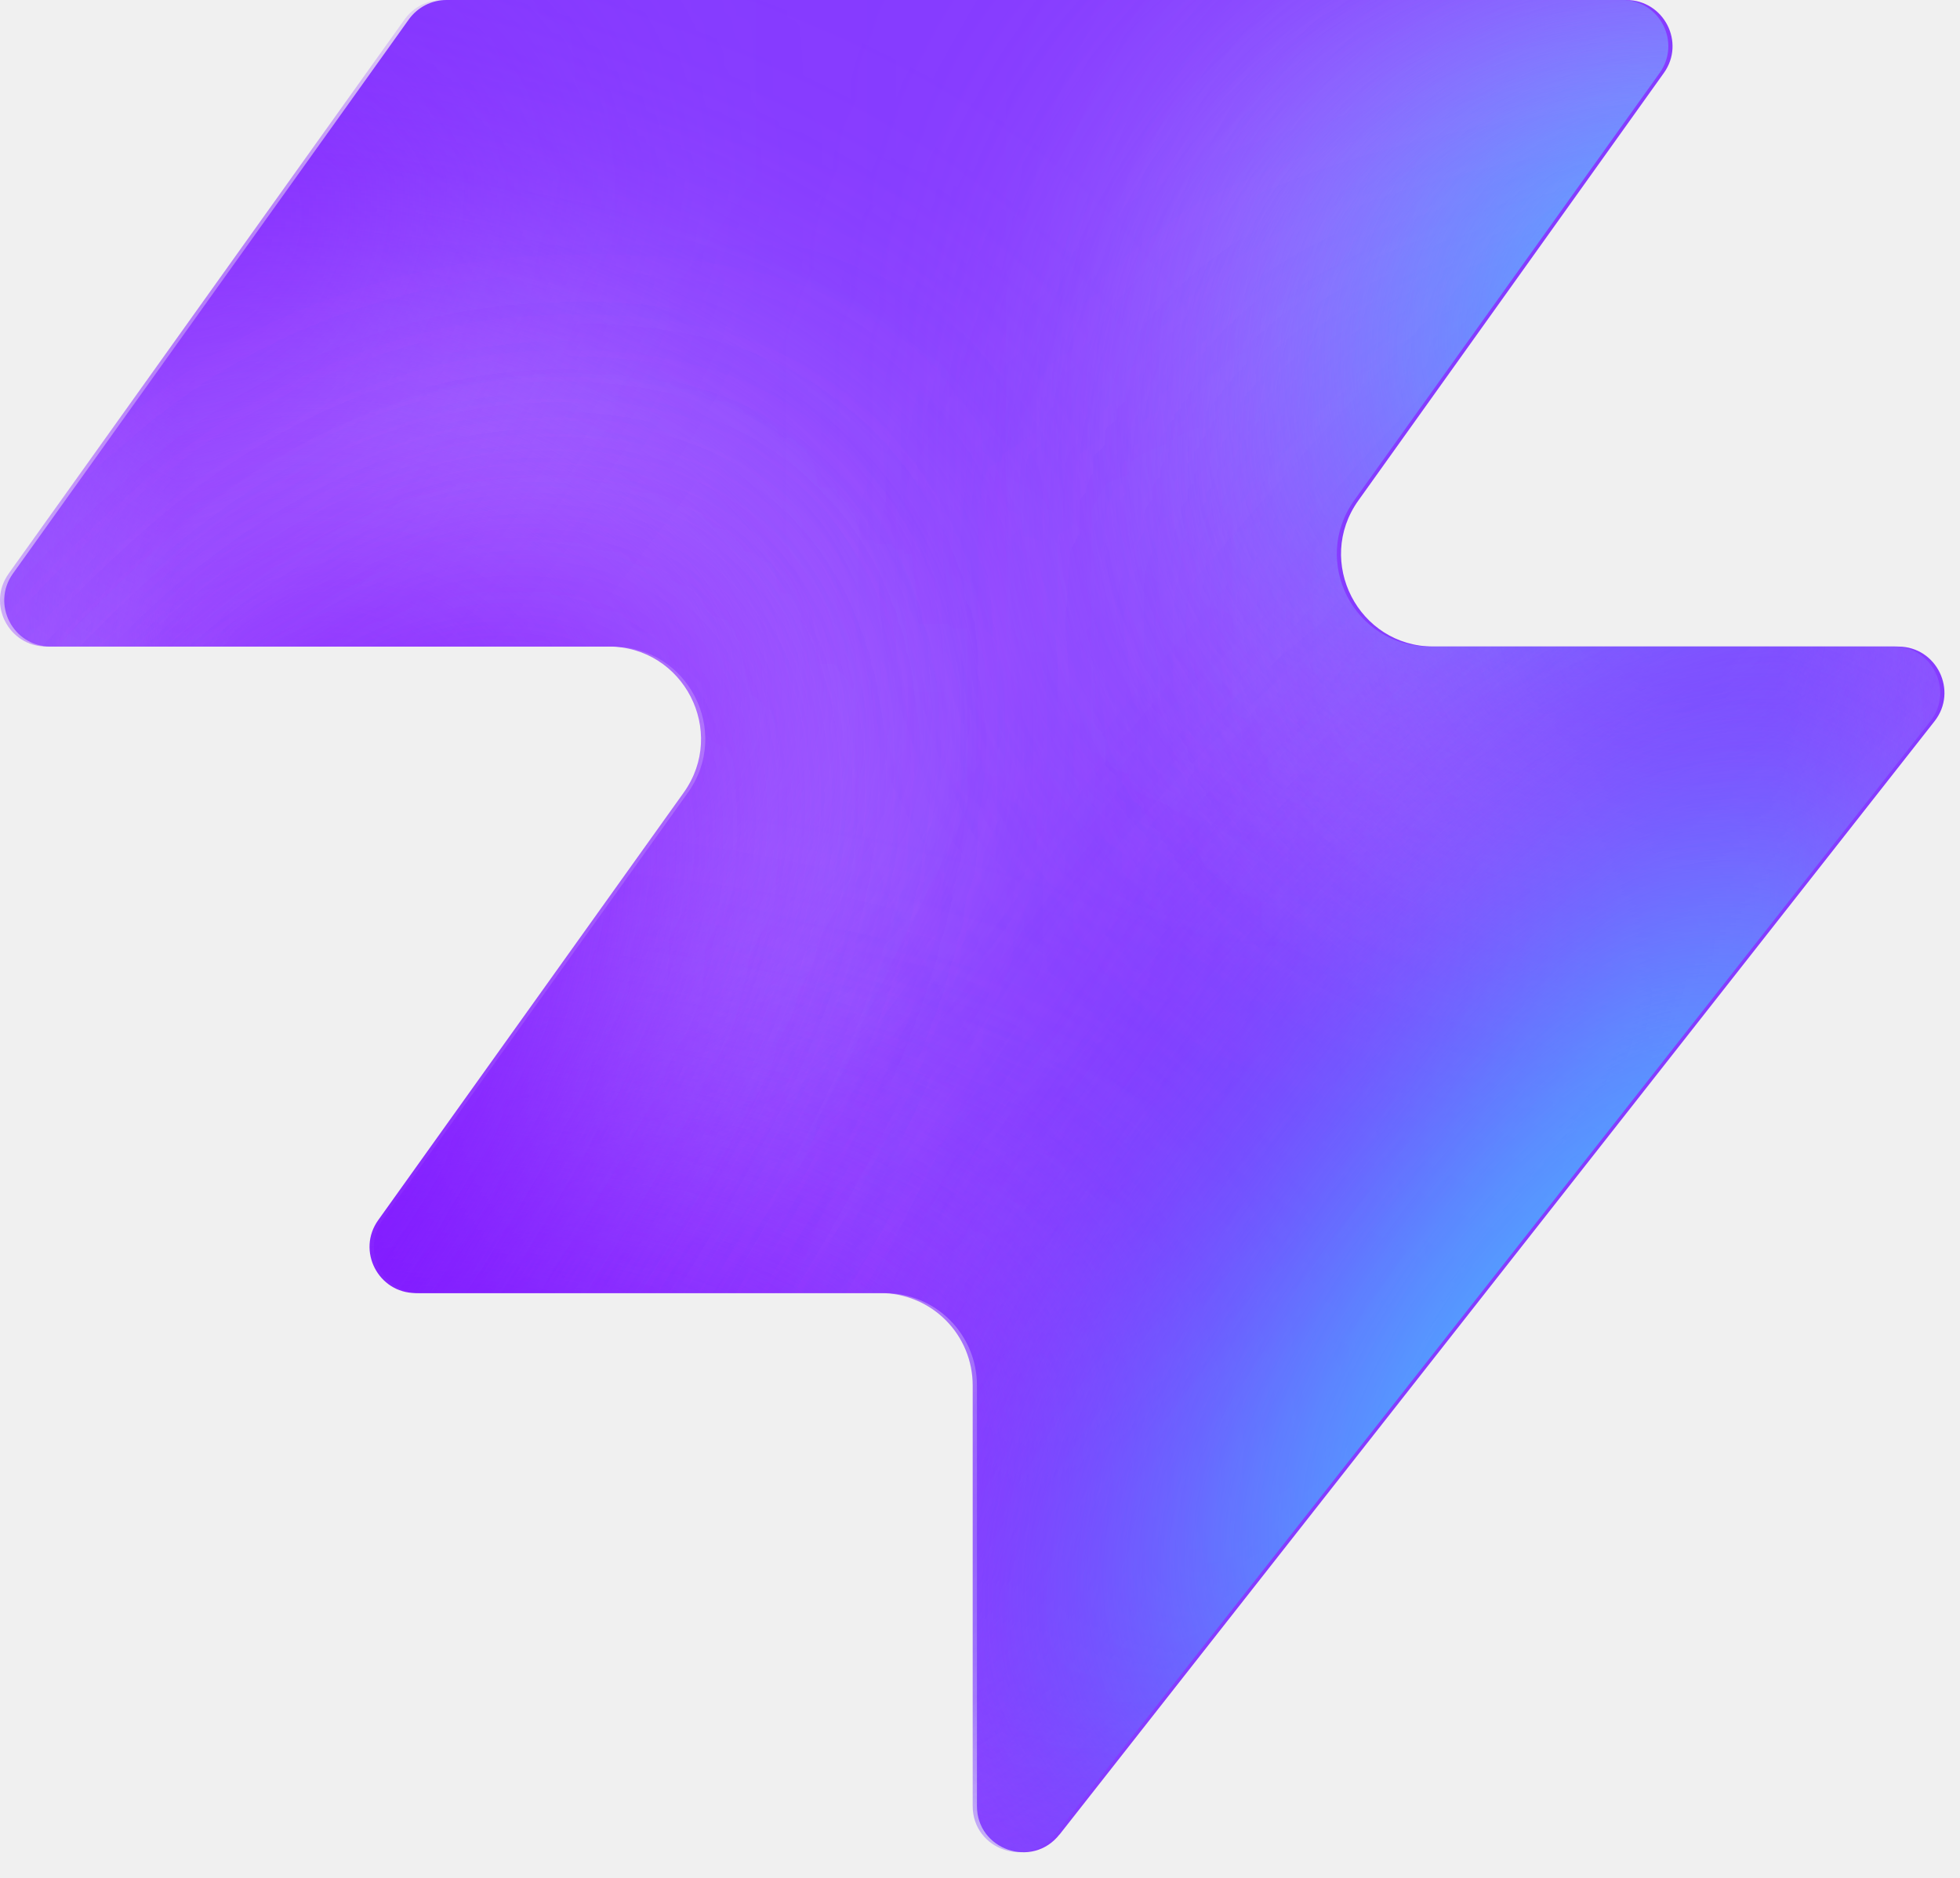
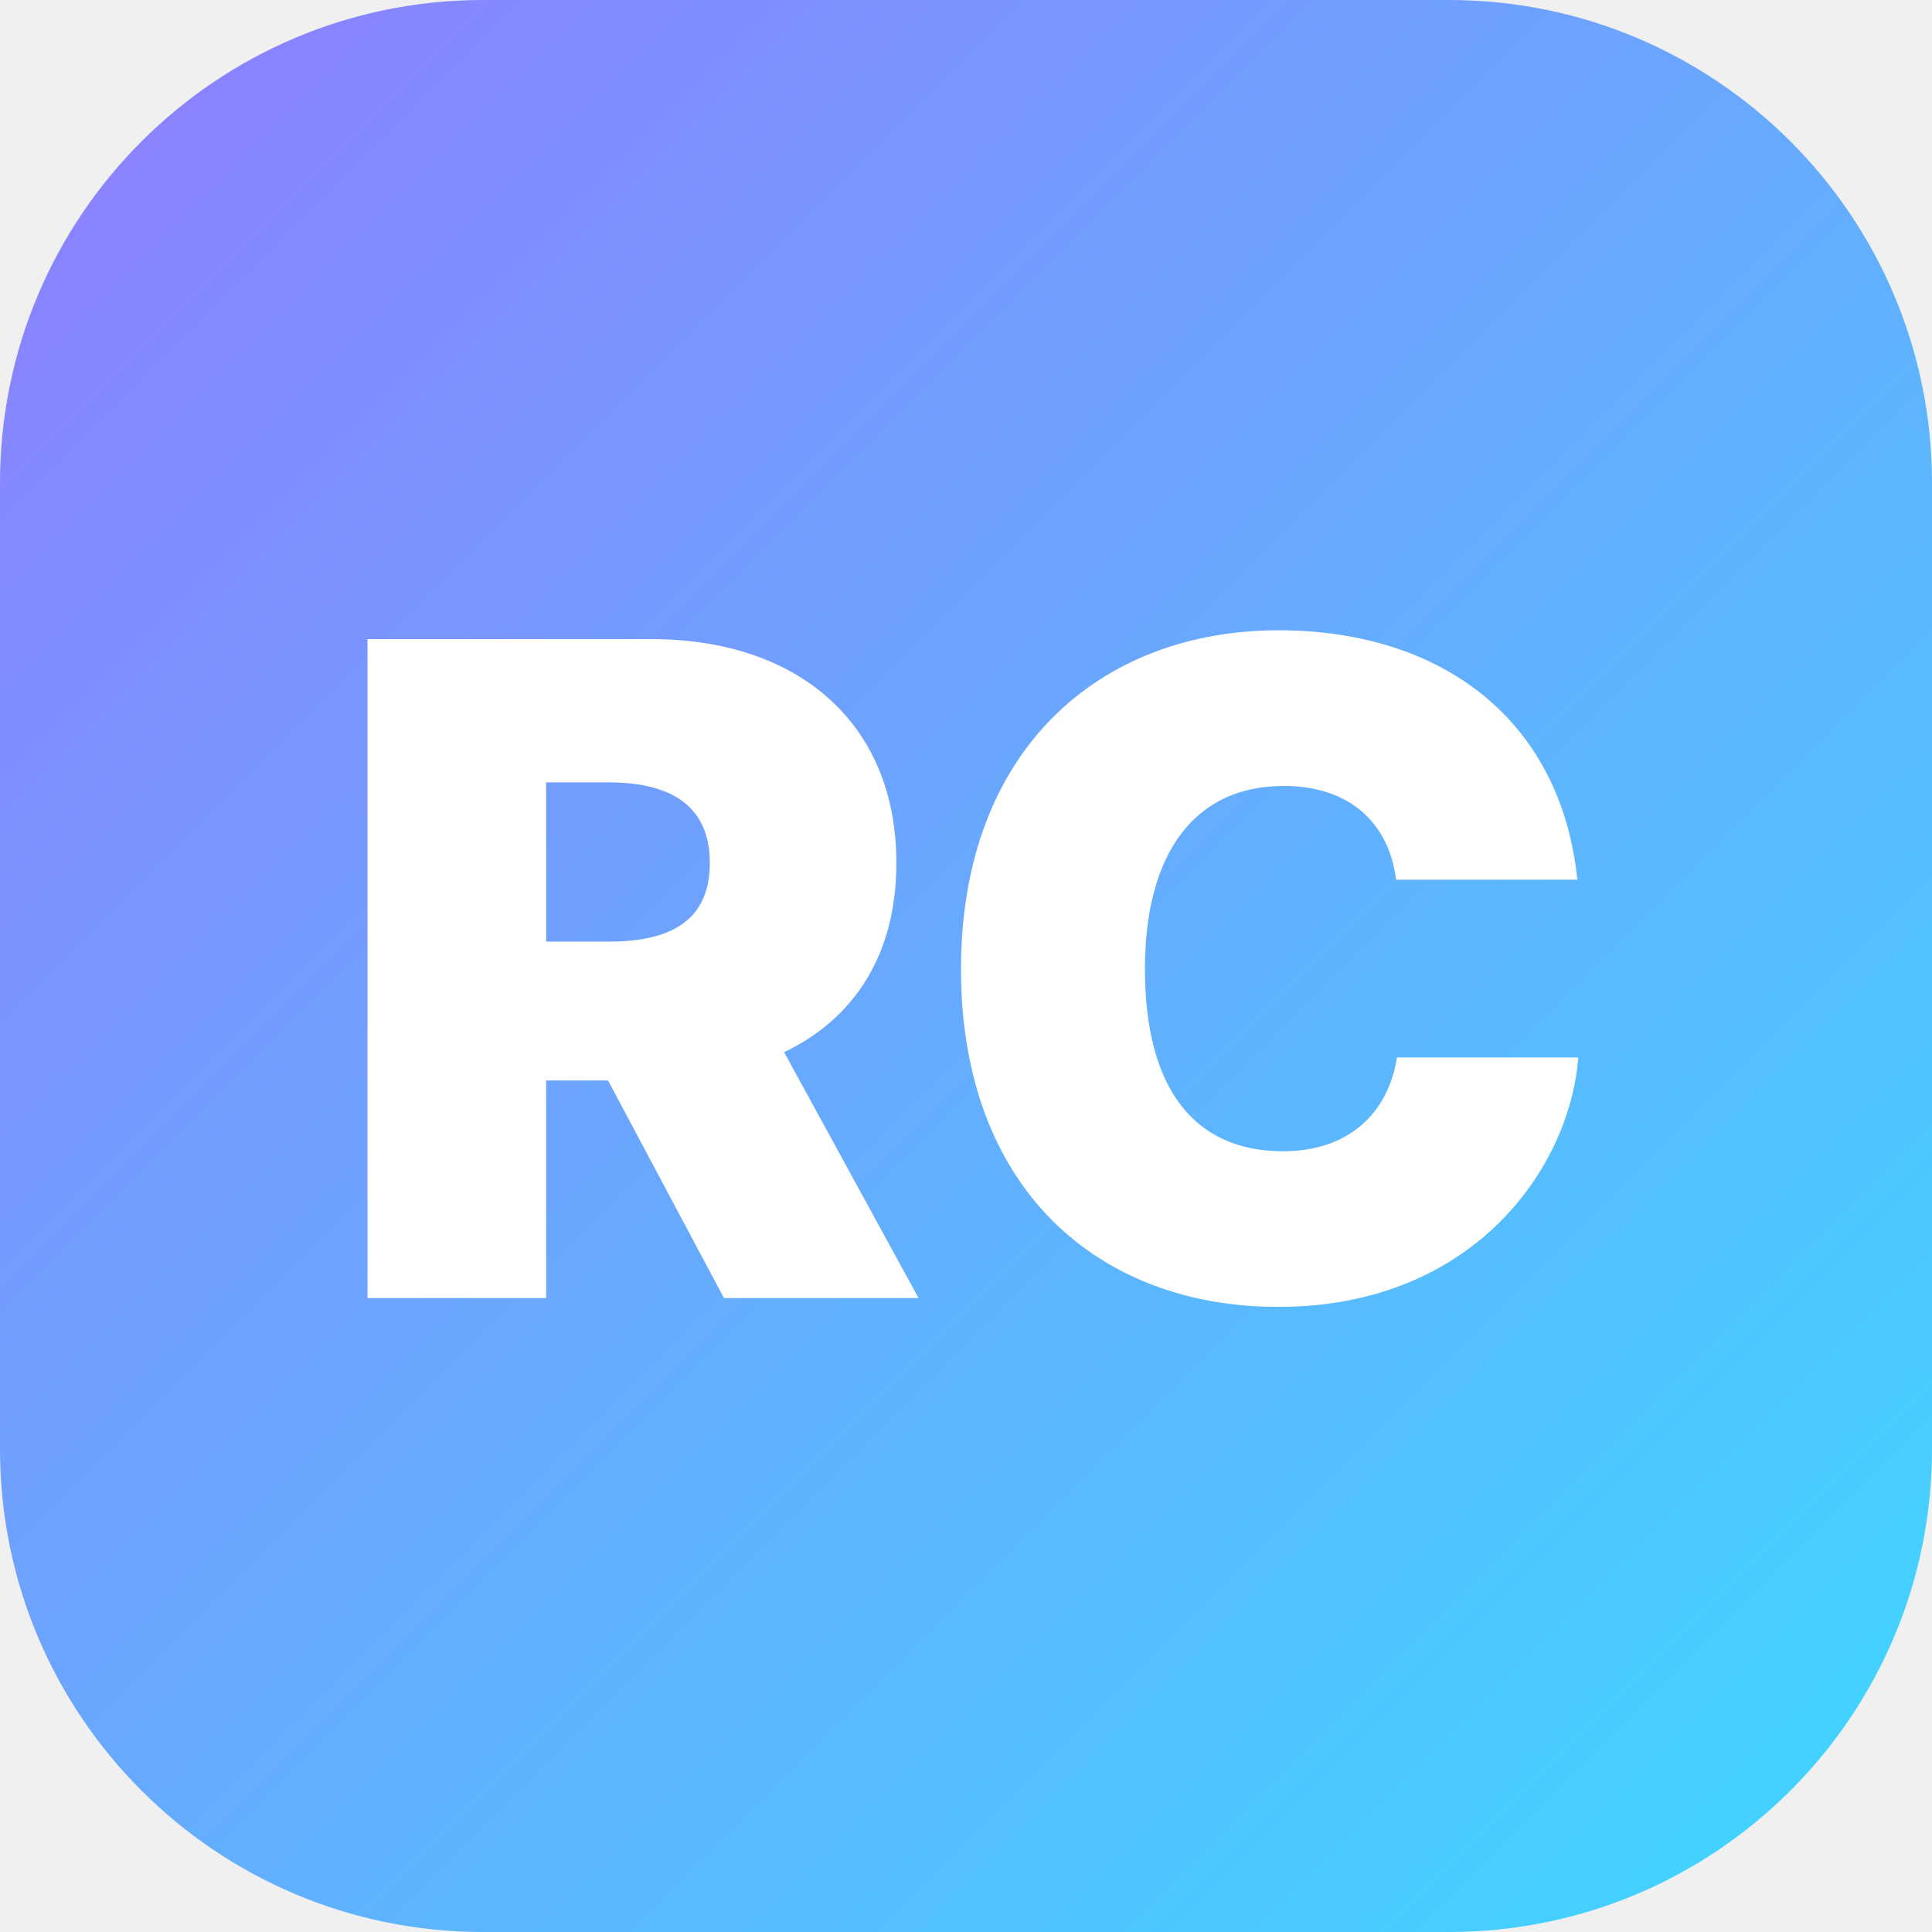
- <svg xmlns="http://www.w3.org/2000/svg" width="48" height="46" fill="none" viewBox="0 0 48 46">
-   <path fill="#863bff" d="M25.946 44.938c-.664.845-2.021.375-2.021-.698V33.937a2.26 2.26 0 0 0-2.262-2.262H10.287c-.92 0-1.456-1.04-.92-1.788l7.48-10.471c1.07-1.497 0-3.578-1.842-3.578H1.237c-.92 0-1.456-1.04-.92-1.788L10.013.474c.214-.297.556-.474.92-.474h28.894c.92 0 1.456 1.04.92 1.788l-7.48 10.471c-1.07 1.498 0 3.579 1.842 3.579h11.377c.943 0 1.473 1.088.89 1.83L25.947 44.94z" style="fill:#863bff;fill:color(display-p3 .525 .23 1);fill-opacity:1" />
-   <mask id="a" width="48" height="46" x="0" y="0" maskUnits="userSpaceOnUse" style="mask-type:alpha">
-     <path fill="#000" d="M25.842 44.938c-.664.844-2.021.375-2.021-.698V33.937a2.26 2.26 0 0 0-2.262-2.262H10.183c-.92 0-1.456-1.04-.92-1.788l7.48-10.471c1.07-1.498 0-3.579-1.842-3.579H1.133c-.92 0-1.456-1.04-.92-1.787L9.91.473c.214-.297.556-.474.92-.474h28.894c.92 0 1.456 1.04.92 1.788l-7.48 10.471c-1.07 1.498 0 3.578 1.842 3.578h11.377c.943 0 1.473 1.088.89 1.832L25.843 44.94z" style="fill:#000;fill-opacity:1" />
-   </mask>
-   <g mask="url(#a)">
-     <g filter="url(#b)">
-       <ellipse cx="5.508" cy="14.704" fill="#ede6ff" rx="5.508" ry="14.704" style="fill:#ede6ff;fill:color(display-p3 .927 .903 1);fill-opacity:1" transform="matrix(.00324 1 1 -.00324 -4.47 31.516)" />
-     </g>
-     <g filter="url(#c)">
-       <ellipse cx="10.399" cy="29.851" fill="#ede6ff" rx="10.399" ry="29.851" style="fill:#ede6ff;fill:color(display-p3 .927 .903 1);fill-opacity:1" transform="matrix(.00324 1 1 -.00324 -39.328 7.883)" />
-     </g>
-     <g filter="url(#d)">
-       <ellipse cx="5.508" cy="30.487" fill="#7e14ff" rx="5.508" ry="30.487" style="fill:#7e14ff;fill:color(display-p3 .492 .077 1);fill-opacity:1" transform="rotate(89.814 -25.913 -14.639)scale(1 -1)" />
-     </g>
-     <g filter="url(#e)">
-       <ellipse cx="5.508" cy="30.599" fill="#7e14ff" rx="5.508" ry="30.599" style="fill:#7e14ff;fill:color(display-p3 .492 .077 1);fill-opacity:1" transform="rotate(89.814 -32.644 -3.334)scale(1 -1)" />
-     </g>
-     <g filter="url(#f)">
-       <ellipse cx="5.508" cy="30.599" fill="#7e14ff" rx="5.508" ry="30.599" style="fill:#7e14ff;fill:color(display-p3 .492 .077 1);fill-opacity:1" transform="matrix(.00324 1 1 -.00324 -34.34 30.47)" />
-     </g>
-     <g filter="url(#g)">
-       <ellipse cx="14.072" cy="22.078" fill="#ede6ff" rx="14.072" ry="22.078" style="fill:#ede6ff;fill:color(display-p3 .927 .903 1);fill-opacity:1" transform="rotate(93.35 24.506 48.493)scale(-1 1)" />
-     </g>
-     <g filter="url(#h)">
-       <ellipse cx="3.47" cy="21.501" fill="#7e14ff" rx="3.47" ry="21.501" style="fill:#7e14ff;fill:color(display-p3 .492 .077 1);fill-opacity:1" transform="rotate(89.009 28.708 47.59)scale(-1 1)" />
-     </g>
-     <g filter="url(#i)">
-       <ellipse cx="3.47" cy="21.501" fill="#7e14ff" rx="3.47" ry="21.501" style="fill:#7e14ff;fill:color(display-p3 .492 .077 1);fill-opacity:1" transform="rotate(89.009 28.708 47.59)scale(-1 1)" />
-     </g>
-     <g filter="url(#j)">
-       <ellipse cx=".387" cy="8.972" fill="#7e14ff" rx="4.407" ry="29.108" style="fill:#7e14ff;fill:color(display-p3 .492 .077 1);fill-opacity:1" transform="rotate(39.51 .387 8.972)" />
-     </g>
-     <g filter="url(#k)">
-       <ellipse cx="47.523" cy="-6.092" fill="#7e14ff" rx="4.407" ry="29.108" style="fill:#7e14ff;fill:color(display-p3 .492 .077 1);fill-opacity:1" transform="rotate(37.892 47.523 -6.092)" />
-     </g>
-     <g filter="url(#l)">
-       <ellipse cx="41.412" cy="6.333" fill="#47bfff" rx="5.971" ry="9.665" style="fill:#47bfff;fill:color(display-p3 .28 .748 1);fill-opacity:1" transform="rotate(37.892 41.412 6.333)" />
-     </g>
-     <g filter="url(#m)">
-       <ellipse cx="-1.879" cy="38.332" fill="#7e14ff" rx="4.407" ry="29.108" style="fill:#7e14ff;fill:color(display-p3 .492 .077 1);fill-opacity:1" transform="rotate(37.892 -1.88 38.332)" />
-     </g>
-     <g filter="url(#n)">
-       <ellipse cx="-1.879" cy="38.332" fill="#7e14ff" rx="4.407" ry="29.108" style="fill:#7e14ff;fill:color(display-p3 .492 .077 1);fill-opacity:1" transform="rotate(37.892 -1.88 38.332)" />
-     </g>
-     <g filter="url(#o)">
-       <ellipse cx="35.651" cy="29.907" fill="#7e14ff" rx="4.407" ry="29.108" style="fill:#7e14ff;fill:color(display-p3 .492 .077 1);fill-opacity:1" transform="rotate(37.892 35.651 29.907)" />
-     </g>
-     <g filter="url(#p)">
-       <ellipse cx="38.418" cy="32.4" fill="#47bfff" rx="5.971" ry="15.297" style="fill:#47bfff;fill:color(display-p3 .28 .748 1);fill-opacity:1" transform="rotate(37.892 38.418 32.4)" />
-     </g>
-   </g>
+ <svg xmlns="http://www.w3.org/2000/svg" width="256" height="256" viewBox="0 0 256 256" fill="none">
+   <rect width="256" height="256" rx="64" fill="url(#grad1)" />
+   <text x="128" y="172" font-family="system-ui, -apple-system, sans-serif" font-weight="900" font-size="120" fill="white" text-anchor="middle">RC</text>
  <defs>
-     <filter id="b" width="60.045" height="41.654" x="-19.77" y="16.149" color-interpolation-filters="sRGB" filterUnits="userSpaceOnUse">
-       <feFlood flood-opacity="0" result="BackgroundImageFix" />
-       <feBlend in="SourceGraphic" in2="BackgroundImageFix" result="shape" />
-       <feGaussianBlur result="effect1_foregroundBlur_2002_17158" stdDeviation="7.659" />
-     </filter>
-     <filter id="c" width="90.34" height="51.437" x="-54.613" y="-7.533" color-interpolation-filters="sRGB" filterUnits="userSpaceOnUse">
-       <feFlood flood-opacity="0" result="BackgroundImageFix" />
-       <feBlend in="SourceGraphic" in2="BackgroundImageFix" result="shape" />
-       <feGaussianBlur result="effect1_foregroundBlur_2002_17158" stdDeviation="7.659" />
-     </filter>
-     <filter id="d" width="79.355" height="29.4" x="-49.64" y="2.03" color-interpolation-filters="sRGB" filterUnits="userSpaceOnUse">
-       <feFlood flood-opacity="0" result="BackgroundImageFix" />
-       <feBlend in="SourceGraphic" in2="BackgroundImageFix" result="shape" />
-       <feGaussianBlur result="effect1_foregroundBlur_2002_17158" stdDeviation="4.596" />
-     </filter>
-     <filter id="e" width="79.579" height="29.4" x="-45.045" y="20.029" color-interpolation-filters="sRGB" filterUnits="userSpaceOnUse">
-       <feFlood flood-opacity="0" result="BackgroundImageFix" />
-       <feBlend in="SourceGraphic" in2="BackgroundImageFix" result="shape" />
-       <feGaussianBlur result="effect1_foregroundBlur_2002_17158" stdDeviation="4.596" />
-     </filter>
-     <filter id="f" width="79.579" height="29.4" x="-43.513" y="21.178" color-interpolation-filters="sRGB" filterUnits="userSpaceOnUse">
-       <feFlood flood-opacity="0" result="BackgroundImageFix" />
-       <feBlend in="SourceGraphic" in2="BackgroundImageFix" result="shape" />
-       <feGaussianBlur result="effect1_foregroundBlur_2002_17158" stdDeviation="4.596" />
-     </filter>
-     <filter id="g" width="74.749" height="58.852" x="15.756" y="-17.901" color-interpolation-filters="sRGB" filterUnits="userSpaceOnUse">
-       <feFlood flood-opacity="0" result="BackgroundImageFix" />
-       <feBlend in="SourceGraphic" in2="BackgroundImageFix" result="shape" />
-       <feGaussianBlur result="effect1_foregroundBlur_2002_17158" stdDeviation="7.659" />
-     </filter>
-     <filter id="h" width="61.377" height="25.362" x="23.548" y="2.284" color-interpolation-filters="sRGB" filterUnits="userSpaceOnUse">
-       <feFlood flood-opacity="0" result="BackgroundImageFix" />
-       <feBlend in="SourceGraphic" in2="BackgroundImageFix" result="shape" />
-       <feGaussianBlur result="effect1_foregroundBlur_2002_17158" stdDeviation="4.596" />
-     </filter>
-     <filter id="i" width="61.377" height="25.362" x="23.548" y="2.284" color-interpolation-filters="sRGB" filterUnits="userSpaceOnUse">
-       <feFlood flood-opacity="0" result="BackgroundImageFix" />
-       <feBlend in="SourceGraphic" in2="BackgroundImageFix" result="shape" />
-       <feGaussianBlur result="effect1_foregroundBlur_2002_17158" stdDeviation="4.596" />
-     </filter>
-     <filter id="j" width="56.045" height="63.649" x="-27.636" y="-22.853" color-interpolation-filters="sRGB" filterUnits="userSpaceOnUse">
-       <feFlood flood-opacity="0" result="BackgroundImageFix" />
-       <feBlend in="SourceGraphic" in2="BackgroundImageFix" result="shape" />
-       <feGaussianBlur result="effect1_foregroundBlur_2002_17158" stdDeviation="4.596" />
-     </filter>
-     <filter id="k" width="54.814" height="64.646" x="20.116" y="-38.415" color-interpolation-filters="sRGB" filterUnits="userSpaceOnUse">
-       <feFlood flood-opacity="0" result="BackgroundImageFix" />
-       <feBlend in="SourceGraphic" in2="BackgroundImageFix" result="shape" />
-       <feGaussianBlur result="effect1_foregroundBlur_2002_17158" stdDeviation="4.596" />
-     </filter>
-     <filter id="l" width="33.541" height="35.313" x="24.641" y="-11.323" color-interpolation-filters="sRGB" filterUnits="userSpaceOnUse">
-       <feFlood flood-opacity="0" result="BackgroundImageFix" />
-       <feBlend in="SourceGraphic" in2="BackgroundImageFix" result="shape" />
-       <feGaussianBlur result="effect1_foregroundBlur_2002_17158" stdDeviation="4.596" />
-     </filter>
-     <filter id="m" width="54.814" height="64.646" x="-29.286" y="6.009" color-interpolation-filters="sRGB" filterUnits="userSpaceOnUse">
-       <feFlood flood-opacity="0" result="BackgroundImageFix" />
-       <feBlend in="SourceGraphic" in2="BackgroundImageFix" result="shape" />
-       <feGaussianBlur result="effect1_foregroundBlur_2002_17158" stdDeviation="4.596" />
-     </filter>
-     <filter id="n" width="54.814" height="64.646" x="-29.286" y="6.009" color-interpolation-filters="sRGB" filterUnits="userSpaceOnUse">
-       <feFlood flood-opacity="0" result="BackgroundImageFix" />
-       <feBlend in="SourceGraphic" in2="BackgroundImageFix" result="shape" />
-       <feGaussianBlur result="effect1_foregroundBlur_2002_17158" stdDeviation="4.596" />
-     </filter>
-     <filter id="o" width="54.814" height="64.646" x="8.244" y="-2.416" color-interpolation-filters="sRGB" filterUnits="userSpaceOnUse">
-       <feFlood flood-opacity="0" result="BackgroundImageFix" />
-       <feBlend in="SourceGraphic" in2="BackgroundImageFix" result="shape" />
-       <feGaussianBlur result="effect1_foregroundBlur_2002_17158" stdDeviation="4.596" />
-     </filter>
-     <filter id="p" width="39.409" height="43.623" x="18.713" y="10.588" color-interpolation-filters="sRGB" filterUnits="userSpaceOnUse">
-       <feFlood flood-opacity="0" result="BackgroundImageFix" />
-       <feBlend in="SourceGraphic" in2="BackgroundImageFix" result="shape" />
-       <feGaussianBlur result="effect1_foregroundBlur_2002_17158" stdDeviation="4.596" />
-     </filter>
+     <linearGradient id="grad1" x1="0" y1="0" x2="256" y2="256" gradientUnits="userSpaceOnUse">
+       <stop stop-color="#8F7CFF" />
+       <stop offset="1" stop-color="#3DD9FF" />
+     </linearGradient>
  </defs>
</svg>
